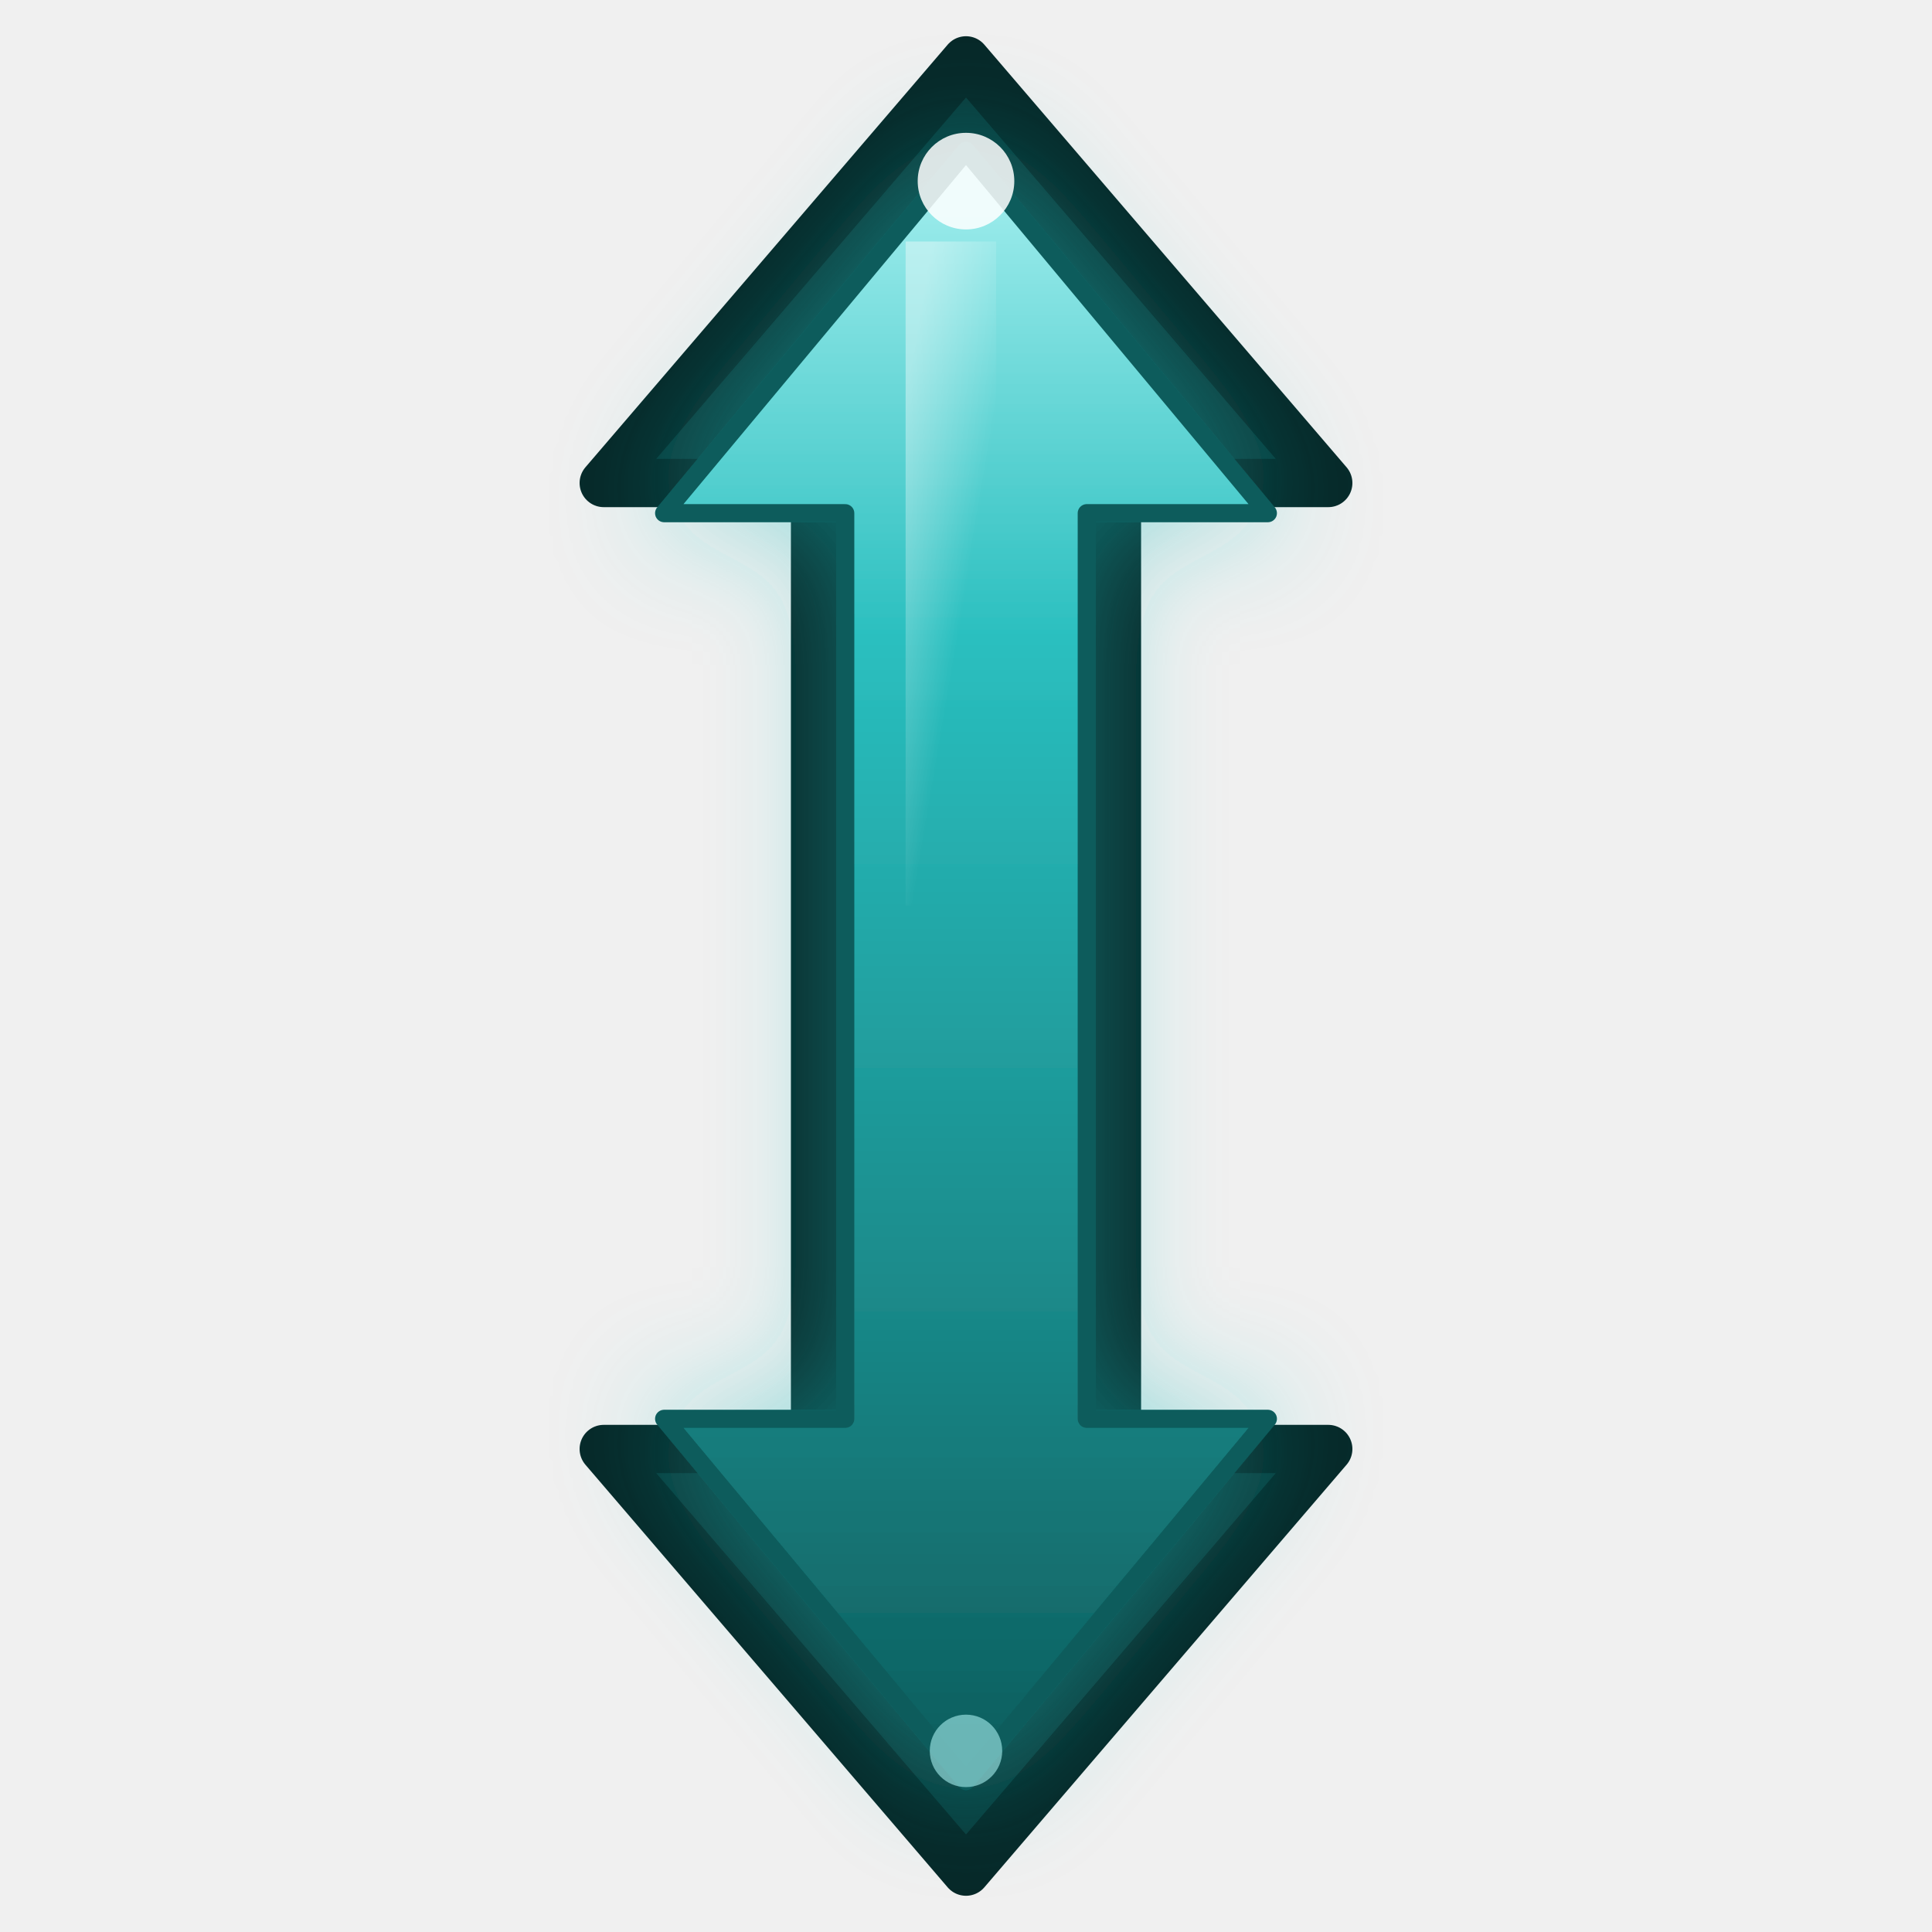
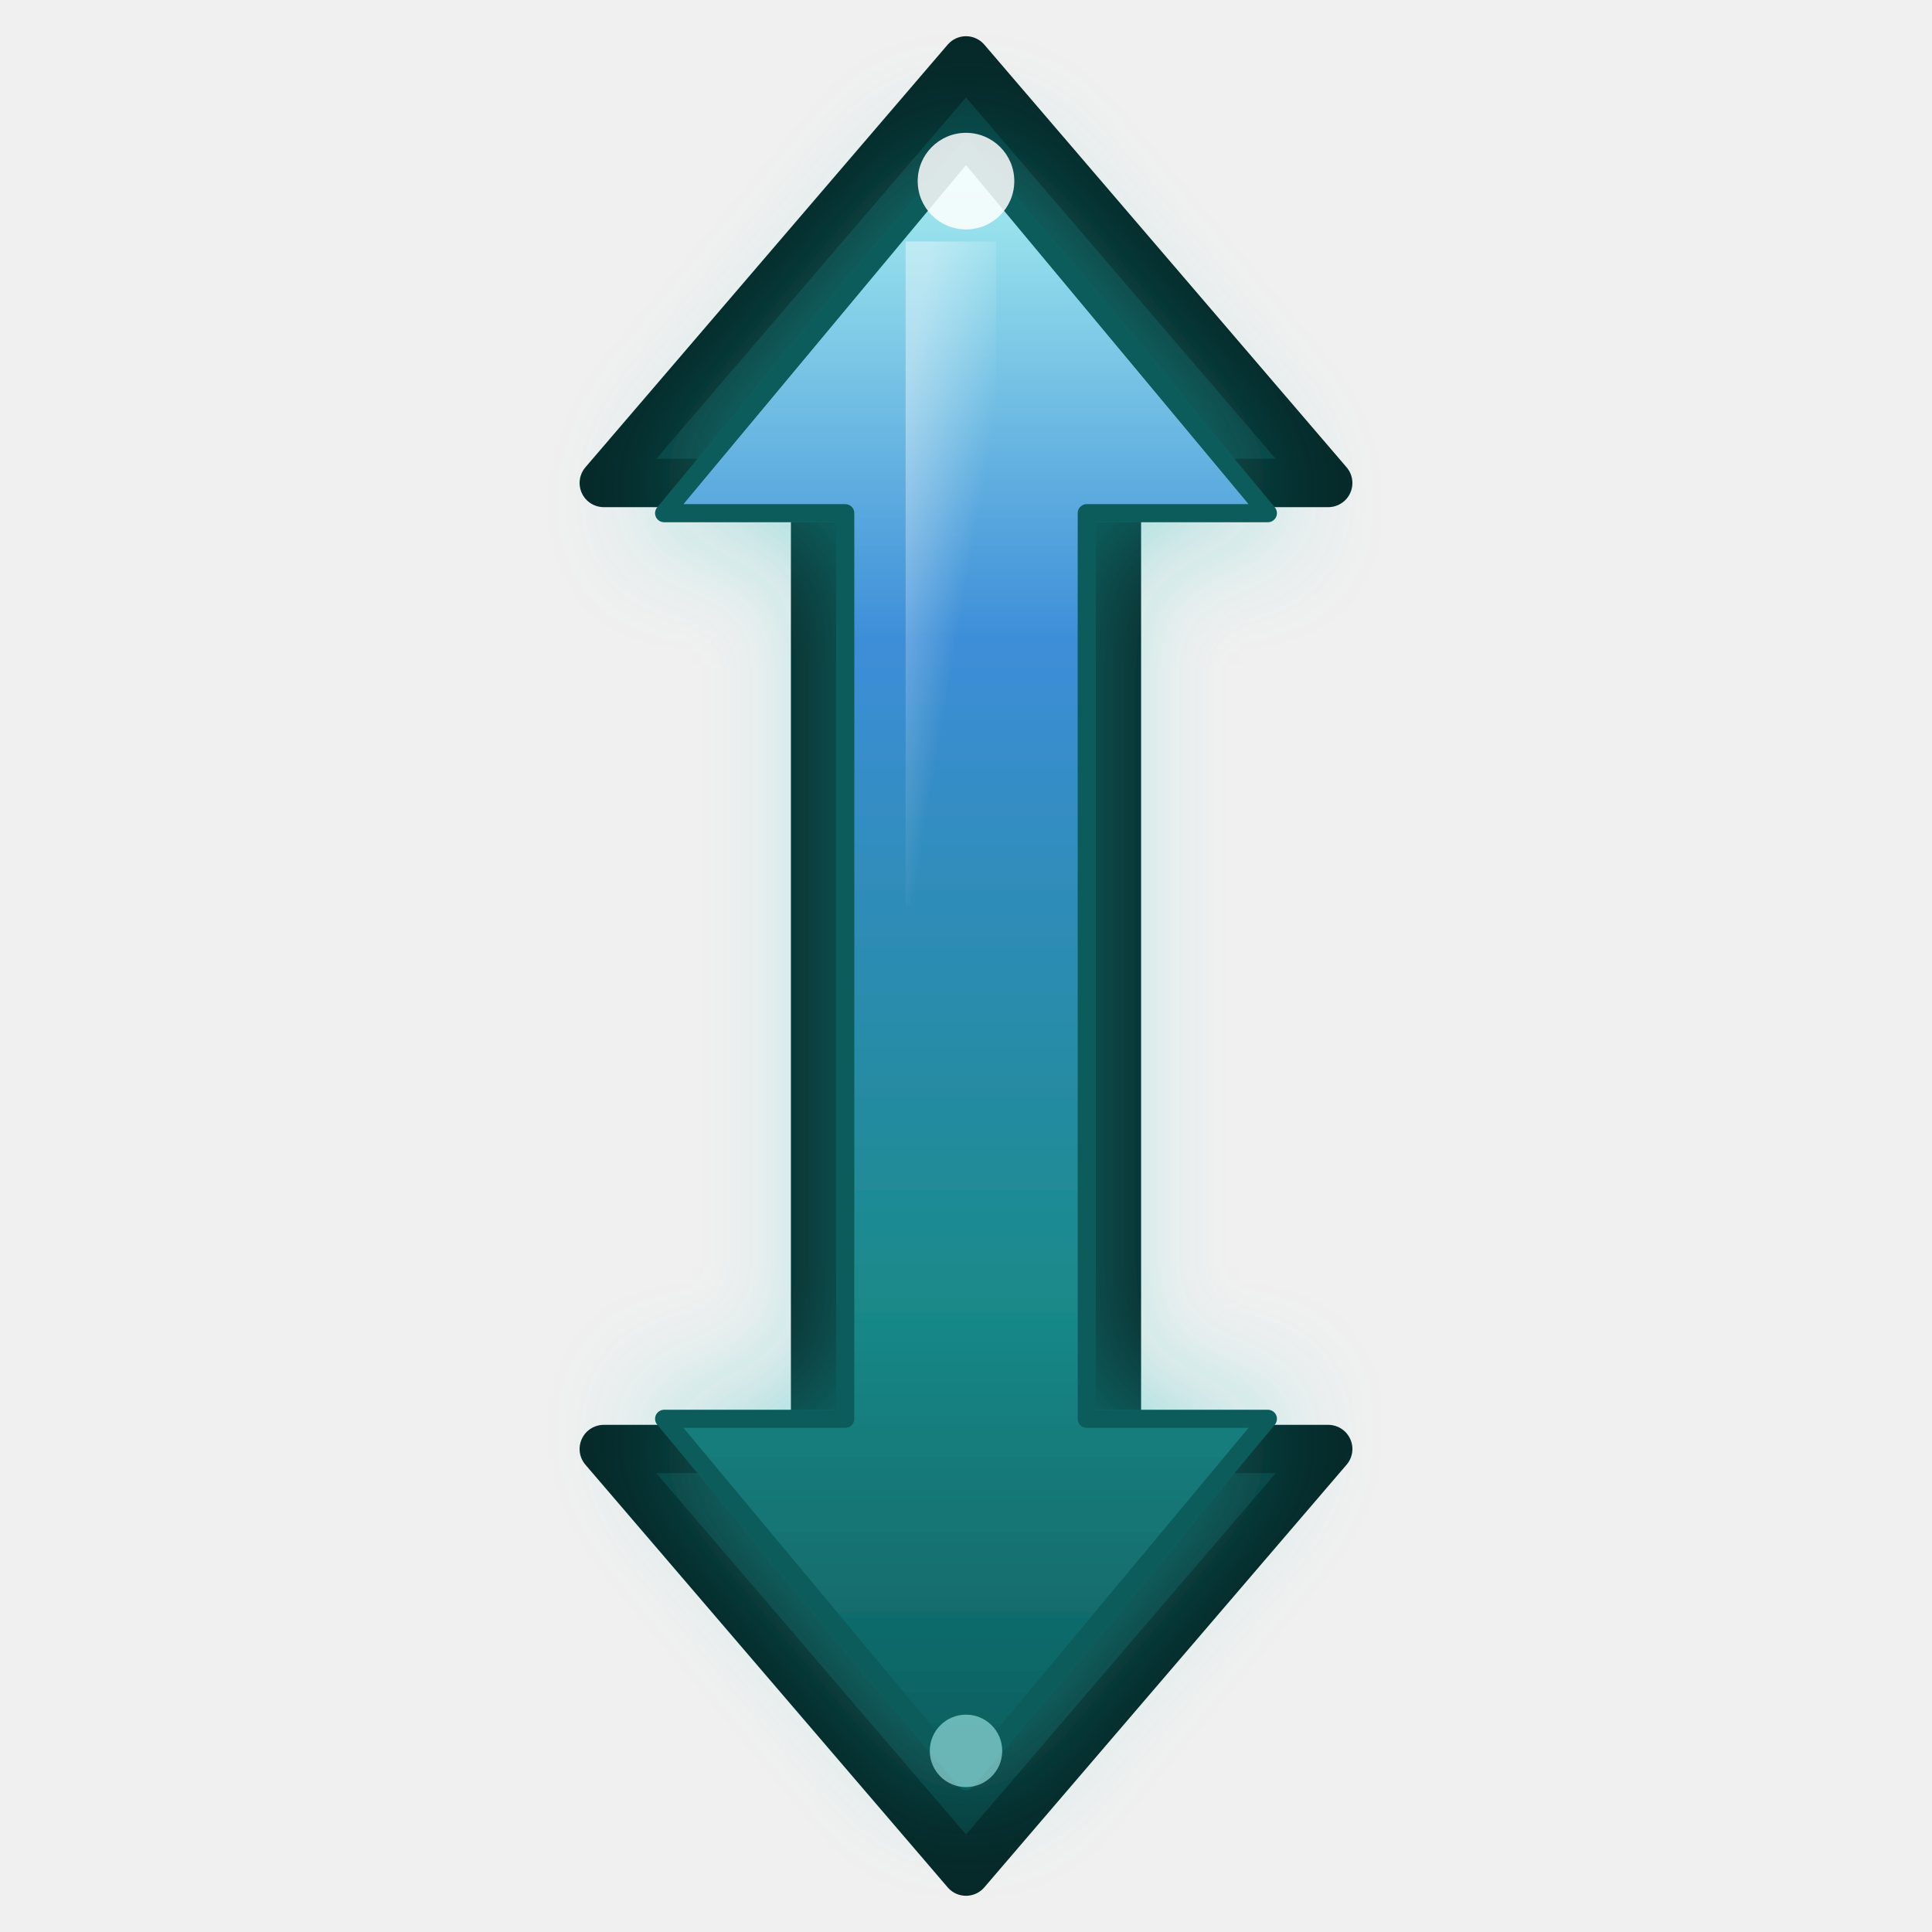
<svg xmlns="http://www.w3.org/2000/svg" viewBox="0 0 32 32">
  <defs>
    <linearGradient id="nsGrad" x1="50%" y1="0%" x2="50%" y2="100%">
      <stop offset="0%" stop-color="#A8F0F0" />
-       <stop offset="30%" stop-color="#2ABFBF" />
+       <stop offset="30%" stop-color="#3D8ED8" />
      <stop offset="70%" stop-color="#1A8A8A" />
      <stop offset="100%" stop-color="#0D5C5C" />
    </linearGradient>
    <linearGradient id="nsShine" x1="30%" y1="0%" x2="70%" y2="50%">
      <stop offset="0%" stop-color="white" stop-opacity="0.65" />
      <stop offset="100%" stop-color="white" stop-opacity="0" />
    </linearGradient>
    <filter id="nsGlow" x="-25%" y="-15%" width="150%" height="130%">
      <feGaussianBlur in="SourceAlpha" stdDeviation="1" result="blur" />
      <feFlood flood-color="#2ABFBF" flood-opacity="0.45" result="color" />
      <feComposite in="color" in2="blur" operator="in" result="glow" />
      <feMerge>
        <feMergeNode in="glow" />
        <feMergeNode in="SourceGraphic" />
      </feMerge>
    </filter>
  </defs>
  <path d="M16,1 L22,8 L18.5,8 L18.5,24 L22,24 L16,31 L10,24 L13.5,24 L13.5,8 L10,8 Z" fill="#0A3D3D" stroke="#062828" stroke-width="0.8" stroke-linejoin="round" />
  <path d="M16,2.5 L21,8.5 L18,8.5 L18,23.5 L21,23.5 L16,29.5 L11,23.5 L14,23.5 L14,8.5 L11,8.5 Z" fill="url(#nsGrad)" filter="url(#nsGlow)" stroke="#0D5C5C" stroke-width="0.3" stroke-linejoin="round" />
  <path d="M15,4 L16.5,4 L16.5,15 L15,15 Z" fill="url(#nsShine)" opacity="0.6" />
  <circle cx="16" cy="3" r="0.8" fill="white" opacity="0.85" />
  <circle cx="16" cy="29" r="0.6" fill="#A8F0F0" opacity="0.6" />
</svg>
